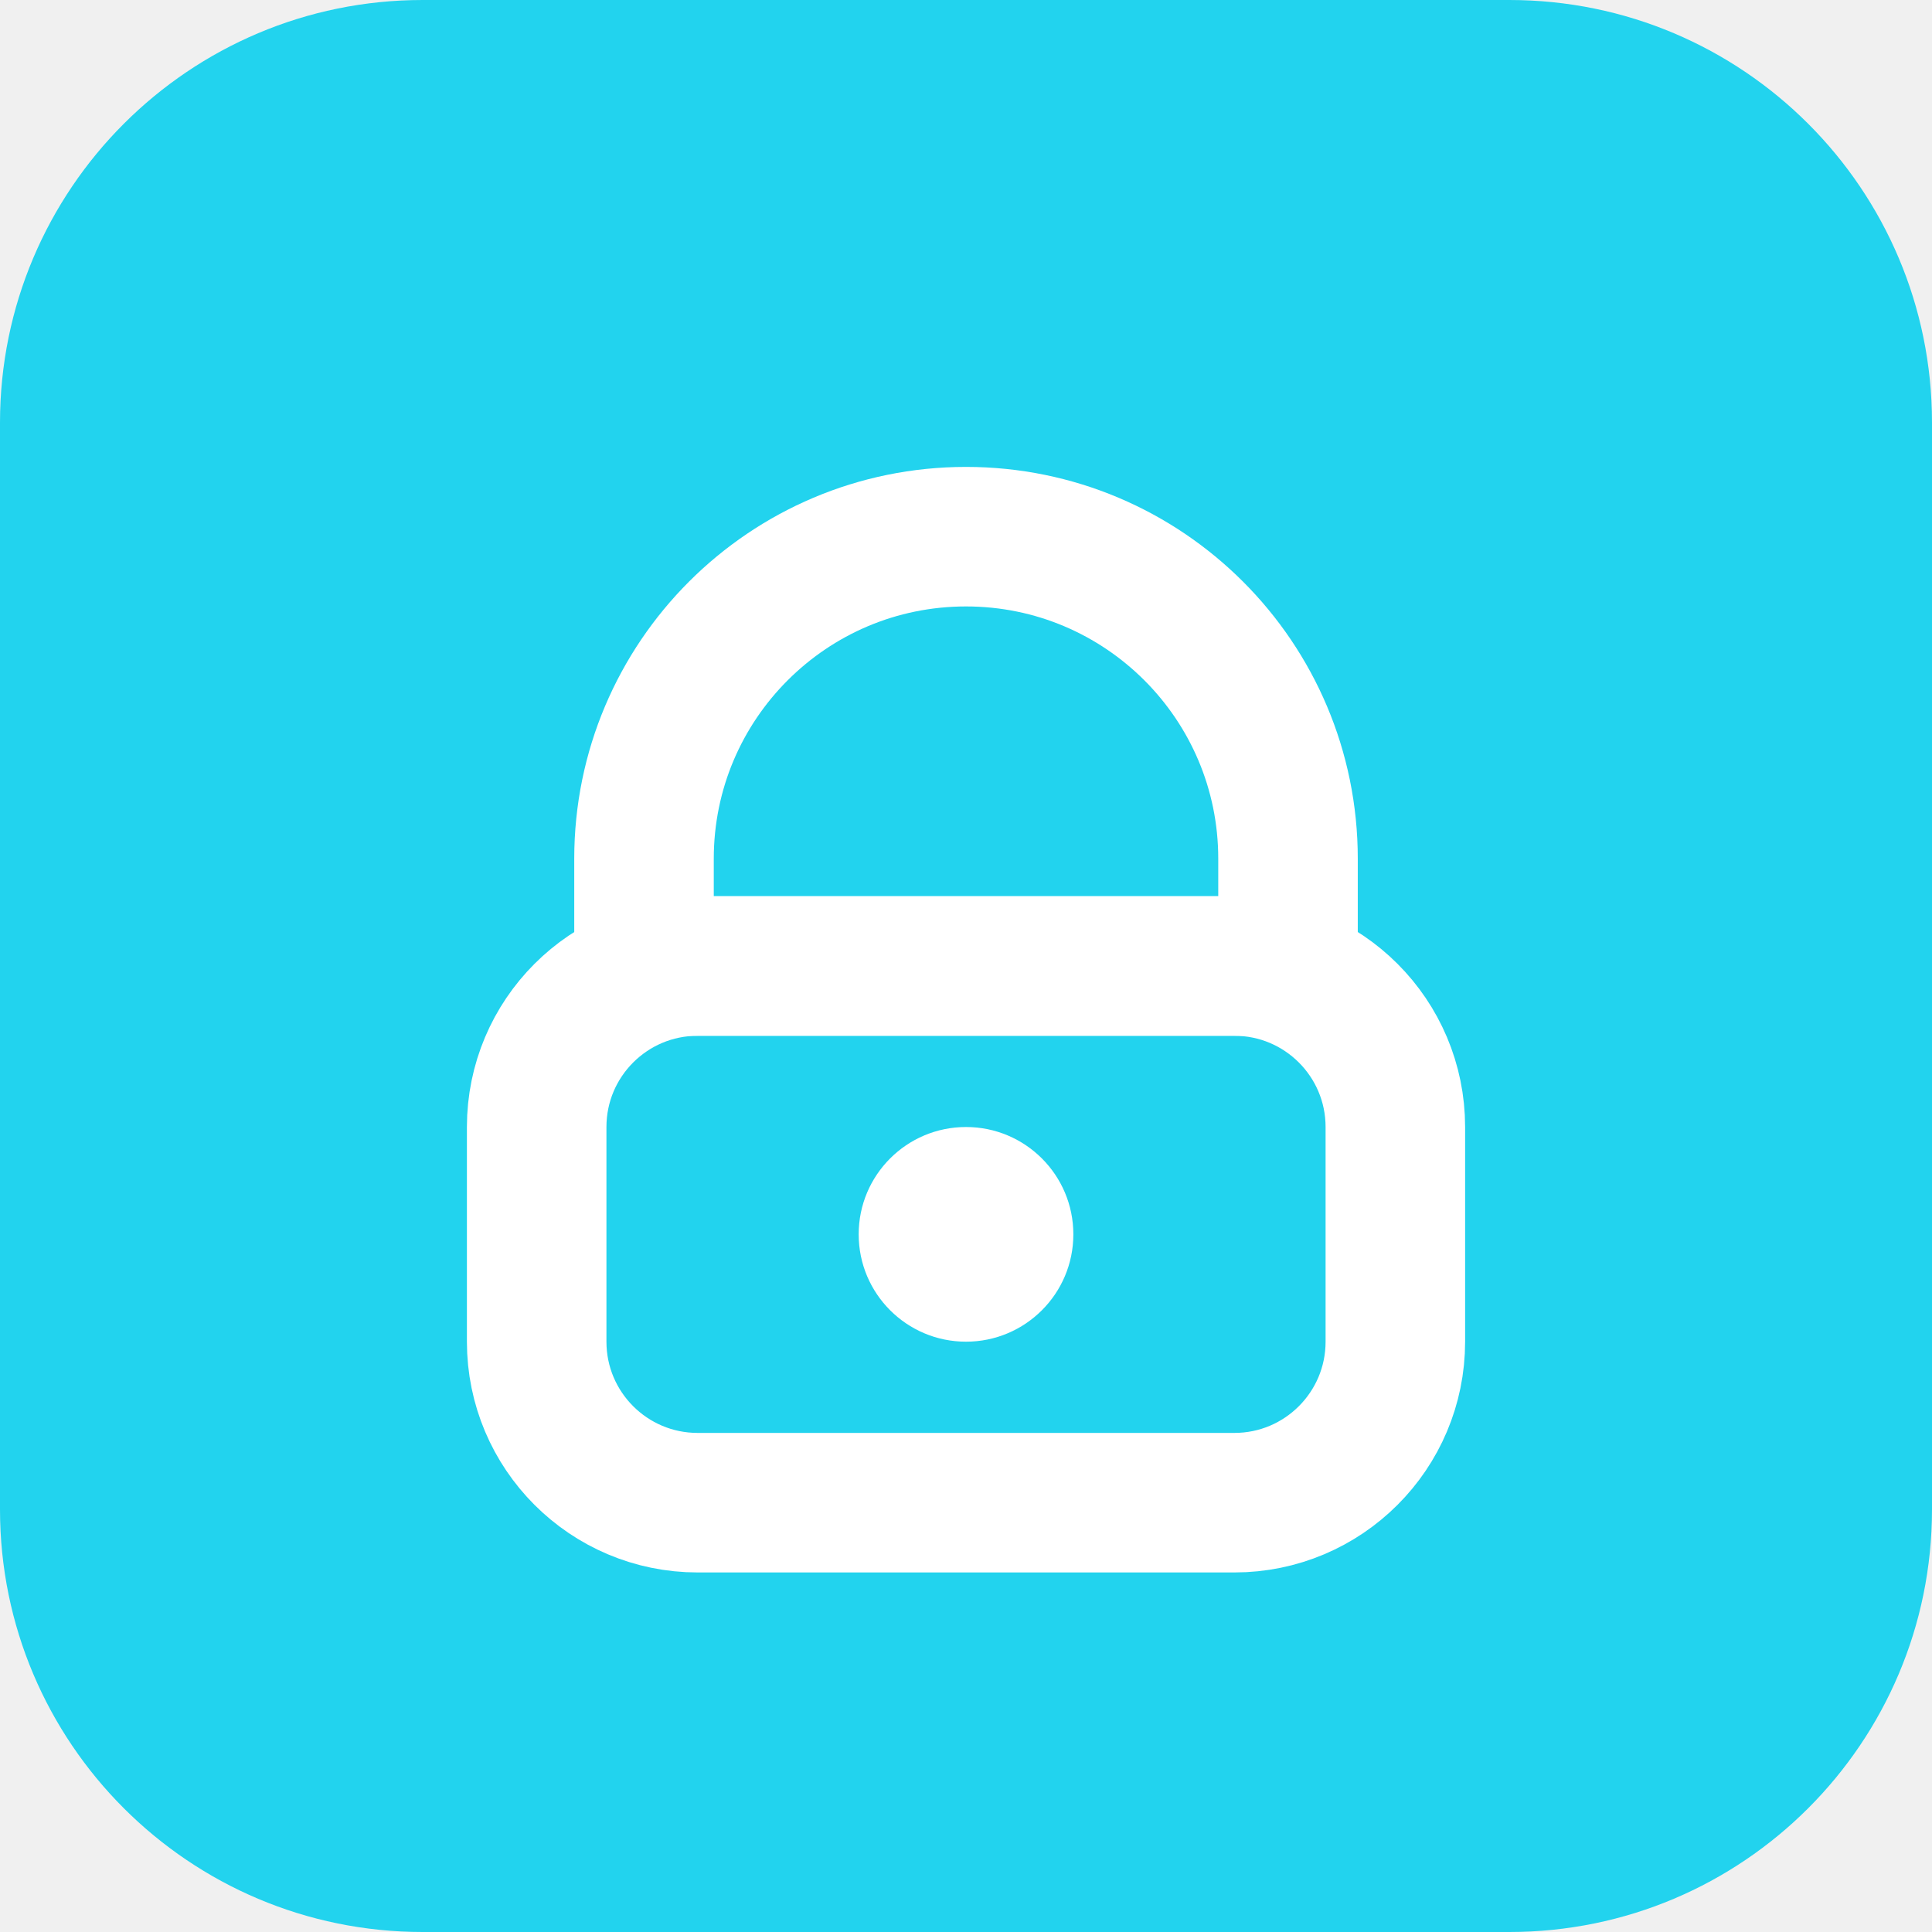
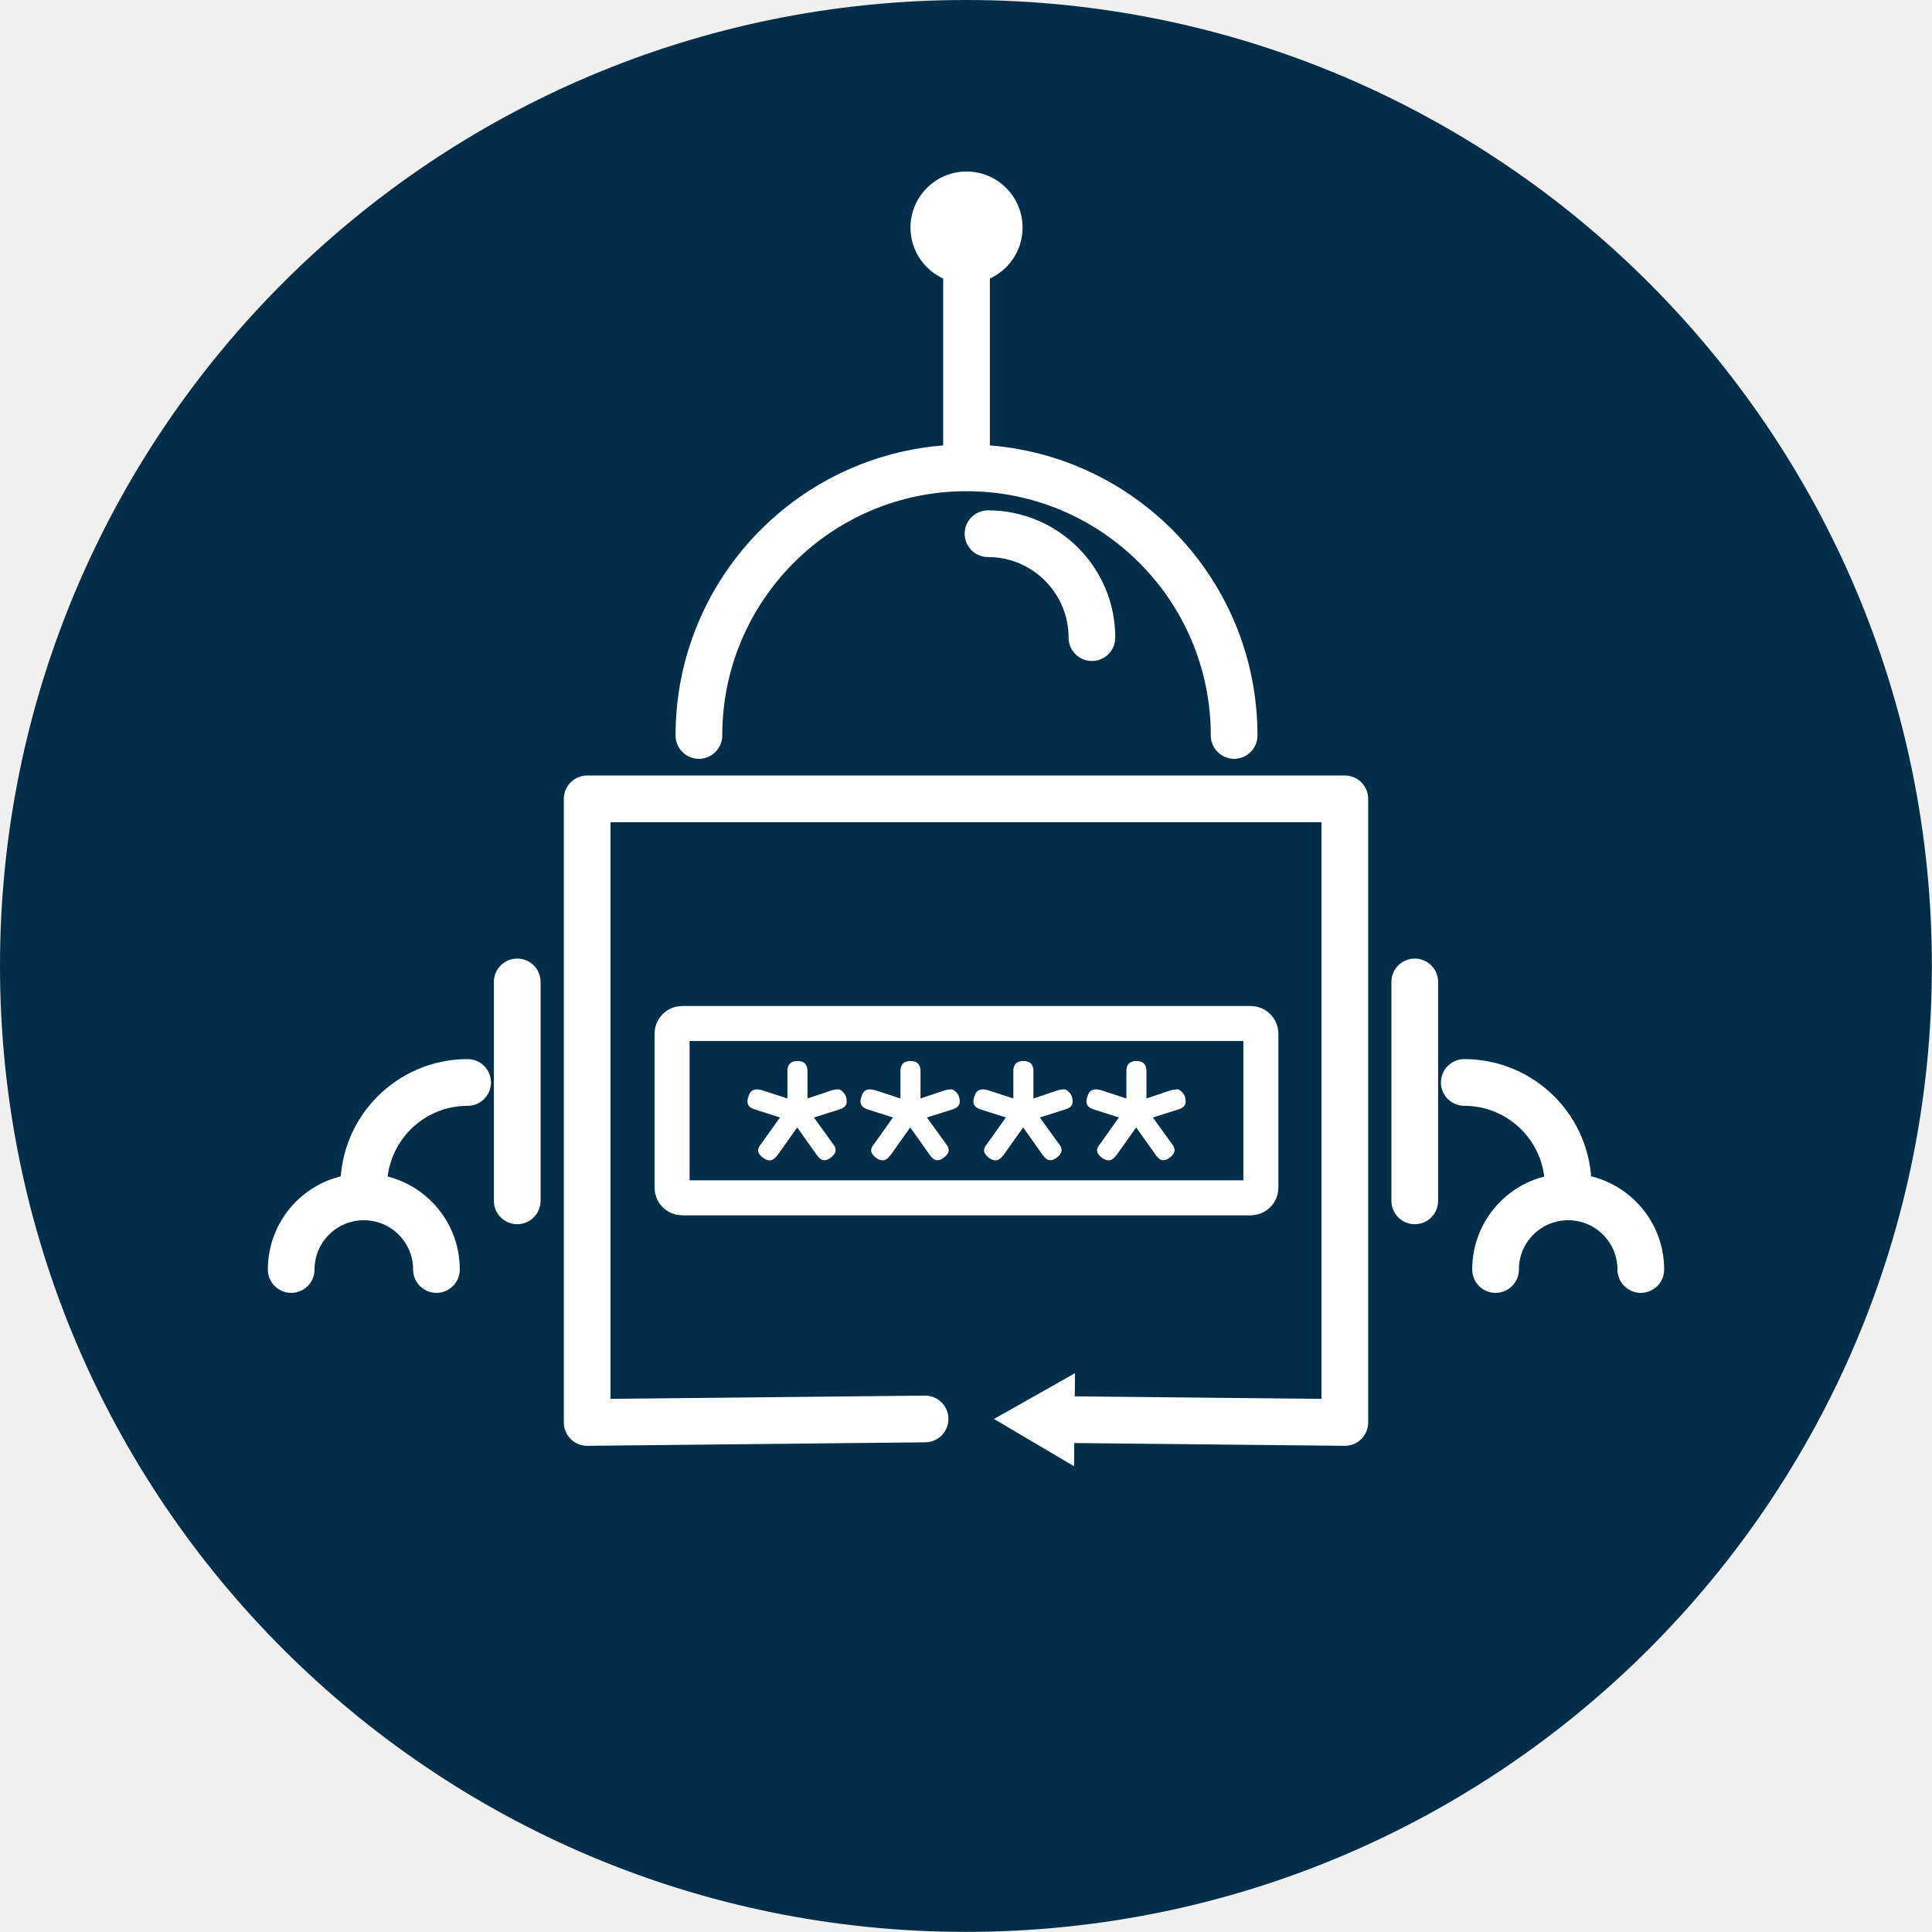
- <svg xmlns="http://www.w3.org/2000/svg" viewBox="0 0 64 64" width="64" height="64">
-   <rect width="64" height="64" rx="14" fill="#22D3EE" />
-   <g transform="translate(0,0) scale(3.5556)">
-     <path d="M6 8a3 3 0 0 1 6 0v1H6V8z" stroke="#fff" stroke-width="1.3" fill="none" />
-     <rect x="5" y="9" width="8" height="5" rx="1.5" stroke="#fff" stroke-width="1.3" fill="none" />
-     <circle cx="9" cy="11.5" r="1" fill="#fff" />
+ <svg xmlns="http://www.w3.org/2000/svg" viewBox="0 0 165.47 165.47">
+   <defs>
+     <style>.d{fill:#032e49;}.e,.f,.g{fill:#fff;}.f,.h,.i{stroke-width:4px;}.f,.h,.i,.g,.j{stroke:#fff;}.f,.h,.i,.j{stroke-linecap:round;}.h,.i,.j{fill:none;}.i,.j{stroke-linejoin:round;}.g{stroke-miterlimit:10;}.j{stroke-width:3px;}</style>
+   </defs>
+   <g id="a" />
+   <g id="b">
+     <g id="c">
+       <g>
+         <circle class="d" cx="82.73" cy="82.73" r="82.73" />
+         <g>
+           <path class="h" d="M84.62,45.71c4.91,0,8.9,3.98,8.9,8.9" />
+           <path class="i" d="M59.86,62.99c0-12.66,10.26-22.92,22.92-22.92s22.92,10.26,22.92,22.92" />
+           <g>
+             <path class="e" d="M76.25,98.95c-.21,.29-.43,.43-.65,.43s-.44-.1-.66-.29c-.22-.19-.33-.38-.33-.56s.09-.37,.26-.56l1.61-2.26-2.15-.69c-.42-.13-.63-.35-.63-.66,0-.17,.03-.32,.09-.46,.11-.4,.35-.6,.72-.6,.08,0,.21,.02,.4,.06l2.21,.72v-2.35c0-.57,.29-.86,.86-.86s.86,.29,.86,.86v2.35l2.15-.72c.19-.04,.35-.06,.49-.06s.29,.1,.46,.29c.17,.19,.26,.44,.26,.76s-.21,.54-.63,.67l-2.18,.69,1.63,2.26c.15,.17,.23,.35,.23,.54s-.11,.38-.33,.57c-.22,.19-.43,.29-.64,.29s-.42-.14-.63-.43l-1.69-2.38-1.69,2.38Z" />
+             <path class="e" d="M66.57,98.95c-.21,.29-.43,.43-.65,.43s-.44-.1-.66-.29c-.22-.19-.33-.38-.33-.56s.09-.37,.26-.56l1.61-2.26-2.15-.69c-.42-.13-.63-.35-.63-.66,0-.17,.03-.32,.09-.46,.11-.4,.35-.6,.72-.6,.08,0,.21,.02,.4,.06l2.21,.72v-2.35c0-.57,.29-.86,.86-.86s.86,.29,.86,.86v2.35l2.15-.72c.19-.04,.35-.06,.49-.06s.29,.1,.46,.29c.17,.19,.26,.44,.26,.76s-.21,.54-.63,.67l-2.18,.69,1.63,2.26c.15,.17,.23,.35,.23,.54s-.11,.38-.33,.57c-.22,.19-.43,.29-.64,.29s-.42-.14-.63-.43l-1.69-2.38-1.69,2.38Z" />
+             <path class="e" d="M85.92,98.95c-.21,.29-.43,.43-.65,.43s-.44-.1-.66-.29c-.22-.19-.33-.38-.33-.56s.09-.37,.26-.56l1.61-2.26-2.15-.69c-.42-.13-.63-.35-.63-.66,0-.17,.03-.32,.09-.46,.11-.4,.35-.6,.72-.6,.08,0,.21,.02,.4,.06l2.21,.72v-2.35c0-.57,.29-.86,.86-.86s.86,.29,.86,.86v2.35l2.15-.72c.19-.04,.35-.06,.49-.06s.29,.1,.46,.29c.17,.19,.26,.44,.26,.76s-.21,.54-.63,.67l-2.18,.69,1.63,2.26c.15,.17,.23,.35,.23,.54s-.11,.38-.33,.57c-.22,.19-.43,.29-.64,.29s-.42-.14-.63-.43l-1.69-2.38-1.69,2.38Z" />
+             <path class="e" d="M95.6,98.95c-.21,.29-.43,.43-.65,.43s-.44-.1-.66-.29c-.22-.19-.33-.38-.33-.56s.09-.37,.26-.56l1.61-2.26-2.15-.69c-.42-.13-.63-.35-.63-.66,0-.17,.03-.32,.09-.46,.11-.4,.35-.6,.72-.6,.08,0,.21,.02,.4,.06l2.21,.72v-2.35c0-.57,.29-.86,.86-.86s.86,.29,.86,.86v2.35l2.15-.72c.19-.04,.35-.06,.49-.06s.29,.1,.46,.29c.17,.19,.26,.44,.26,.76s-.21,.54-.63,.67l-2.18,.69,1.63,2.26c.15,.17,.23,.35,.23,.54s-.11,.38-.33,.57c-.22,.19-.43,.29-.64,.29s-.42-.14-.63-.43l-1.69-2.38-1.69,2.38Z" />
+           </g>
+           <rect class="j" x="57.56" y="87.66" width="50.43" height="14.93" rx=".87" ry=".87" />
+           <g>
+             <path class="h" d="M31.15,101.61c0-4.91,3.98-8.9,8.9-8.9" />
+             <path class="h" d="M24.94,108.73c0-3.43,2.78-6.22,6.22-6.22s6.22,2.78,6.22,6.22" />
+             <line class="i" x1="44.3" y1="84.1" x2="44.3" y2="102.85" />
+           </g>
+           <g>
+             <path class="h" d="M134.31,101.61c0-4.91-3.98-8.9-8.9-8.9" />
+             <path class="h" d="M140.53,108.73c0-3.43-2.78-6.22-6.22-6.22s-6.22,2.78-6.22,6.22" />
+             <line class="i" x1="121.17" y1="84.1" x2="121.17" y2="102.85" />
+           </g>
+           <g>
+             <circle class="g" cx="82.78" cy="19.49" r="4.3" />
+             <line class="f" x1="82.78" y1="21.23" x2="82.78" y2="39.18" />
+           </g>
+           <g>
+             <polyline class="i" points="79.23 121.53 50.29 121.83 50.29 68.42 115.18 68.42 115.18 121.83 90.87 121.58" />
+             <polygon class="e" points="92.07 117.61 85.13 121.53 91.99 125.58 92.07 117.61" />
+           </g>
+         </g>
+       </g>
+     </g>
  </g>
</svg>
